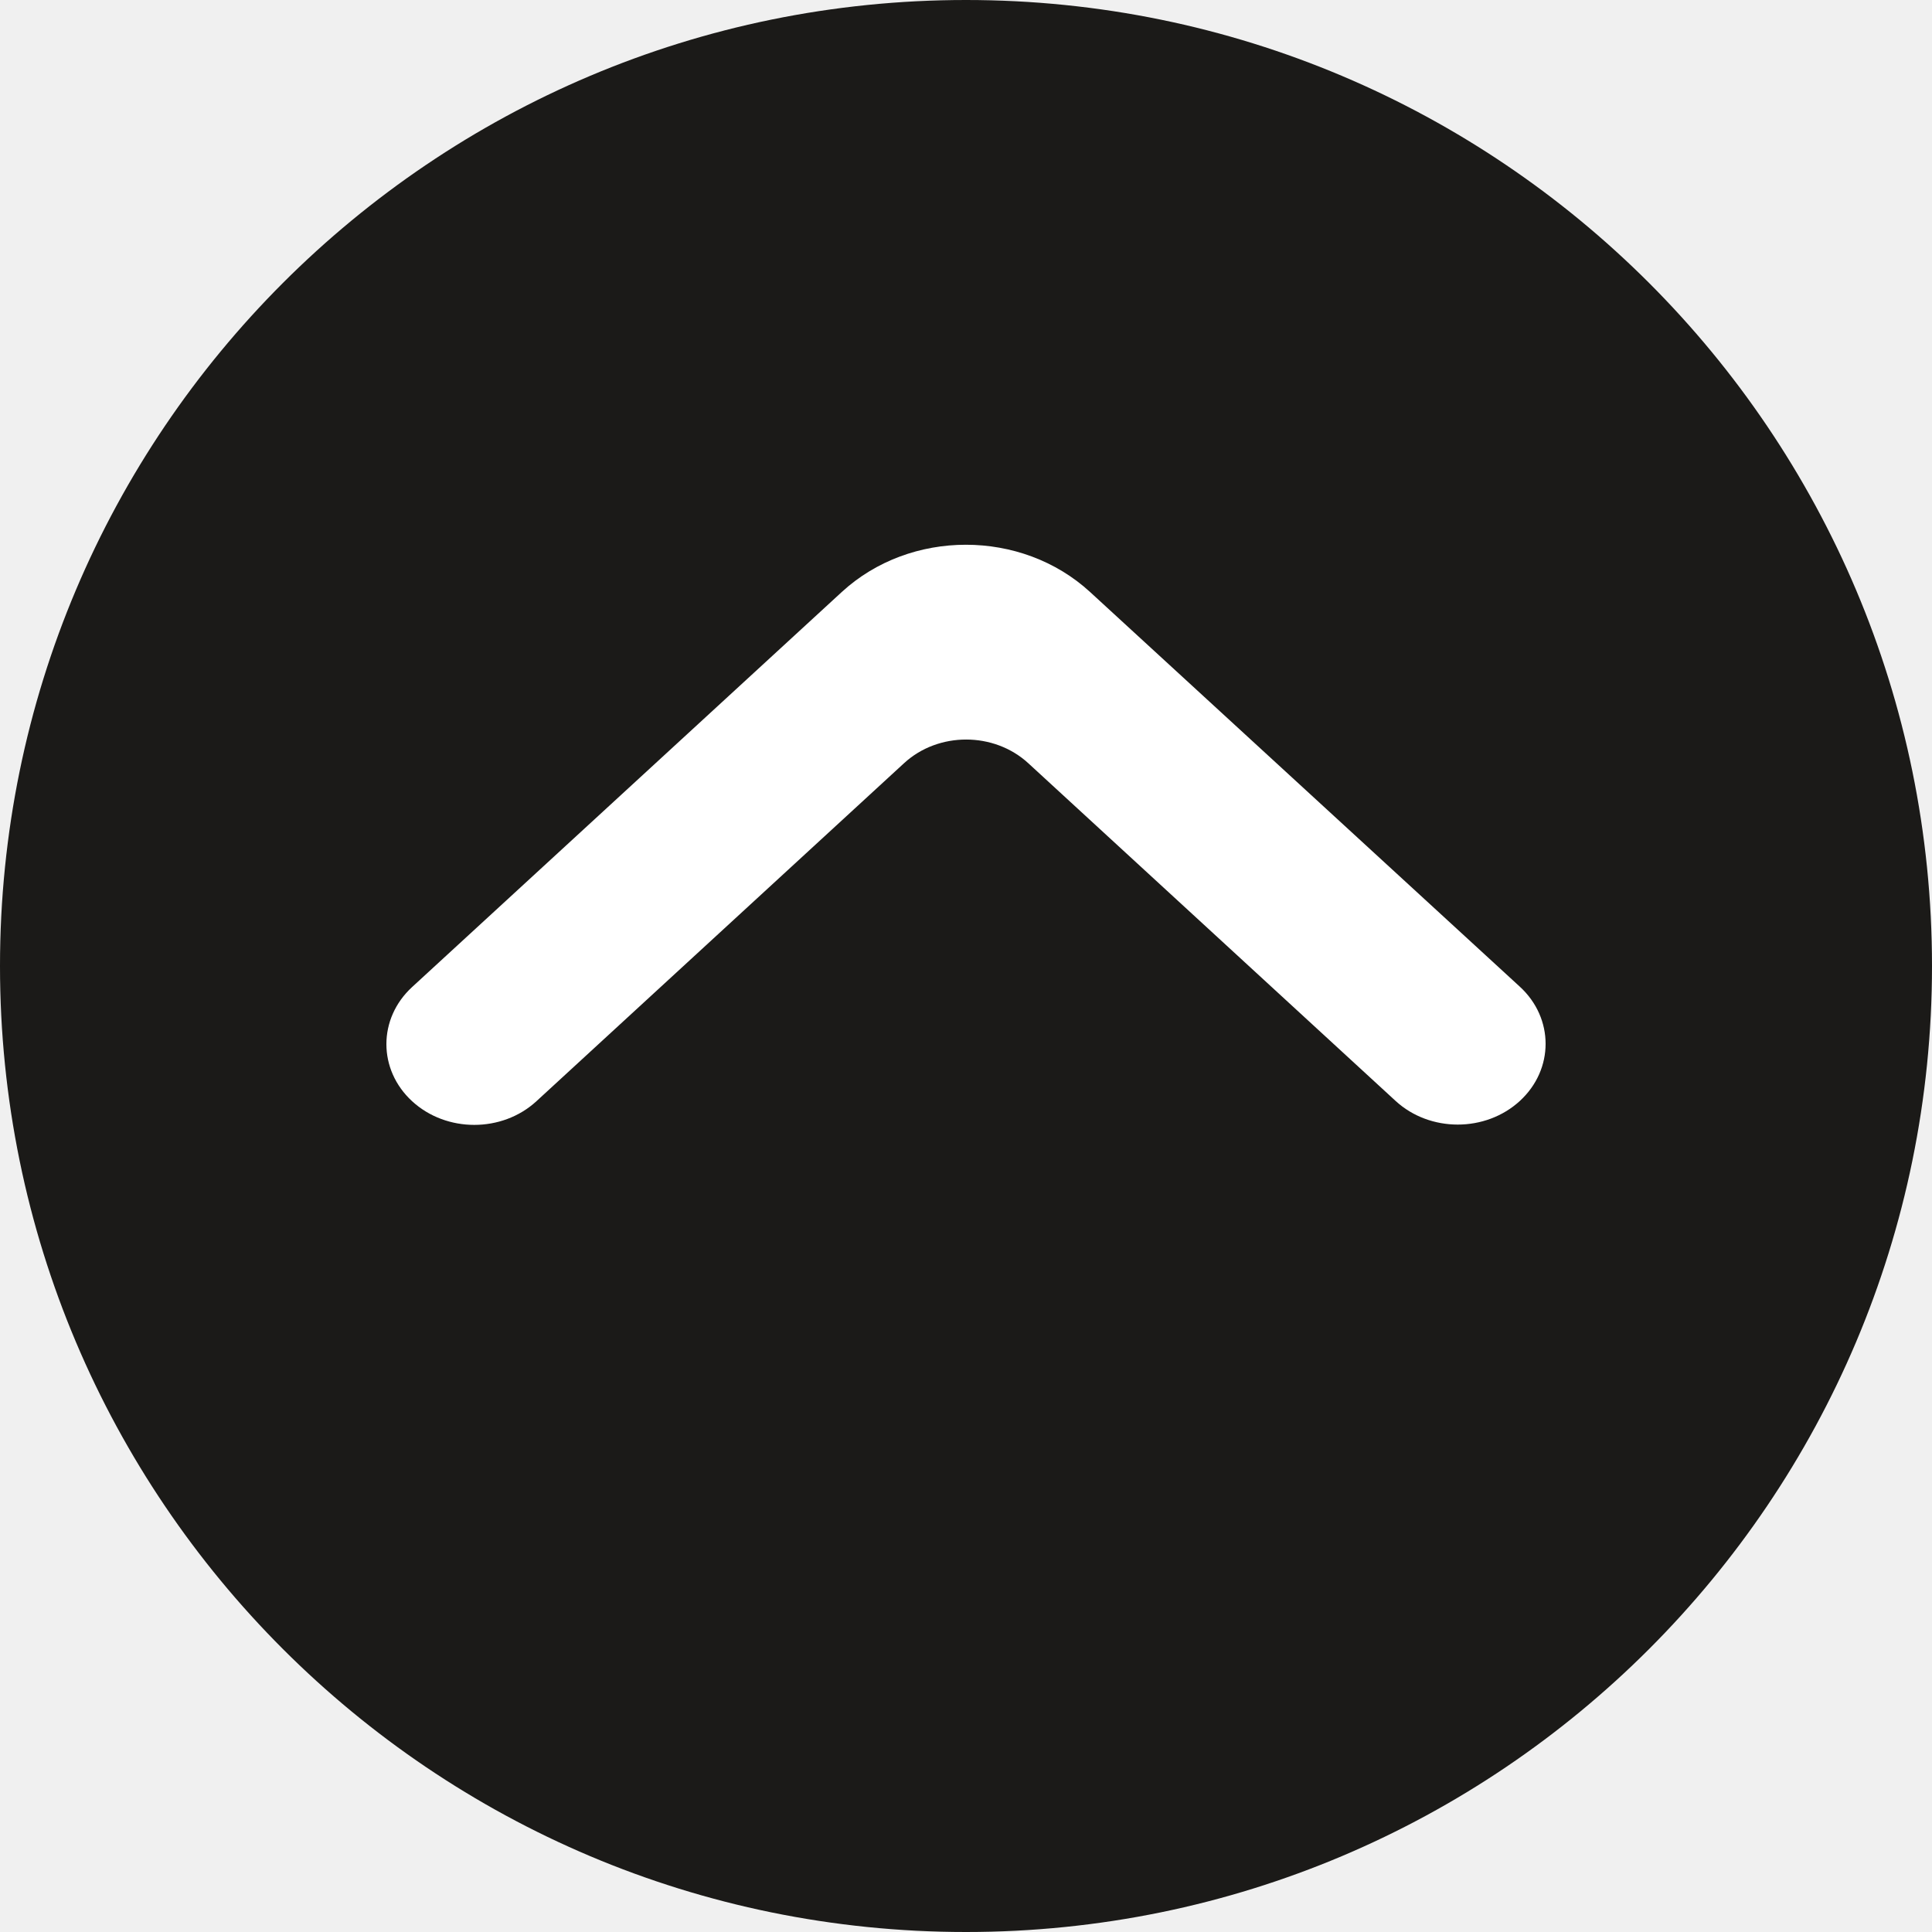
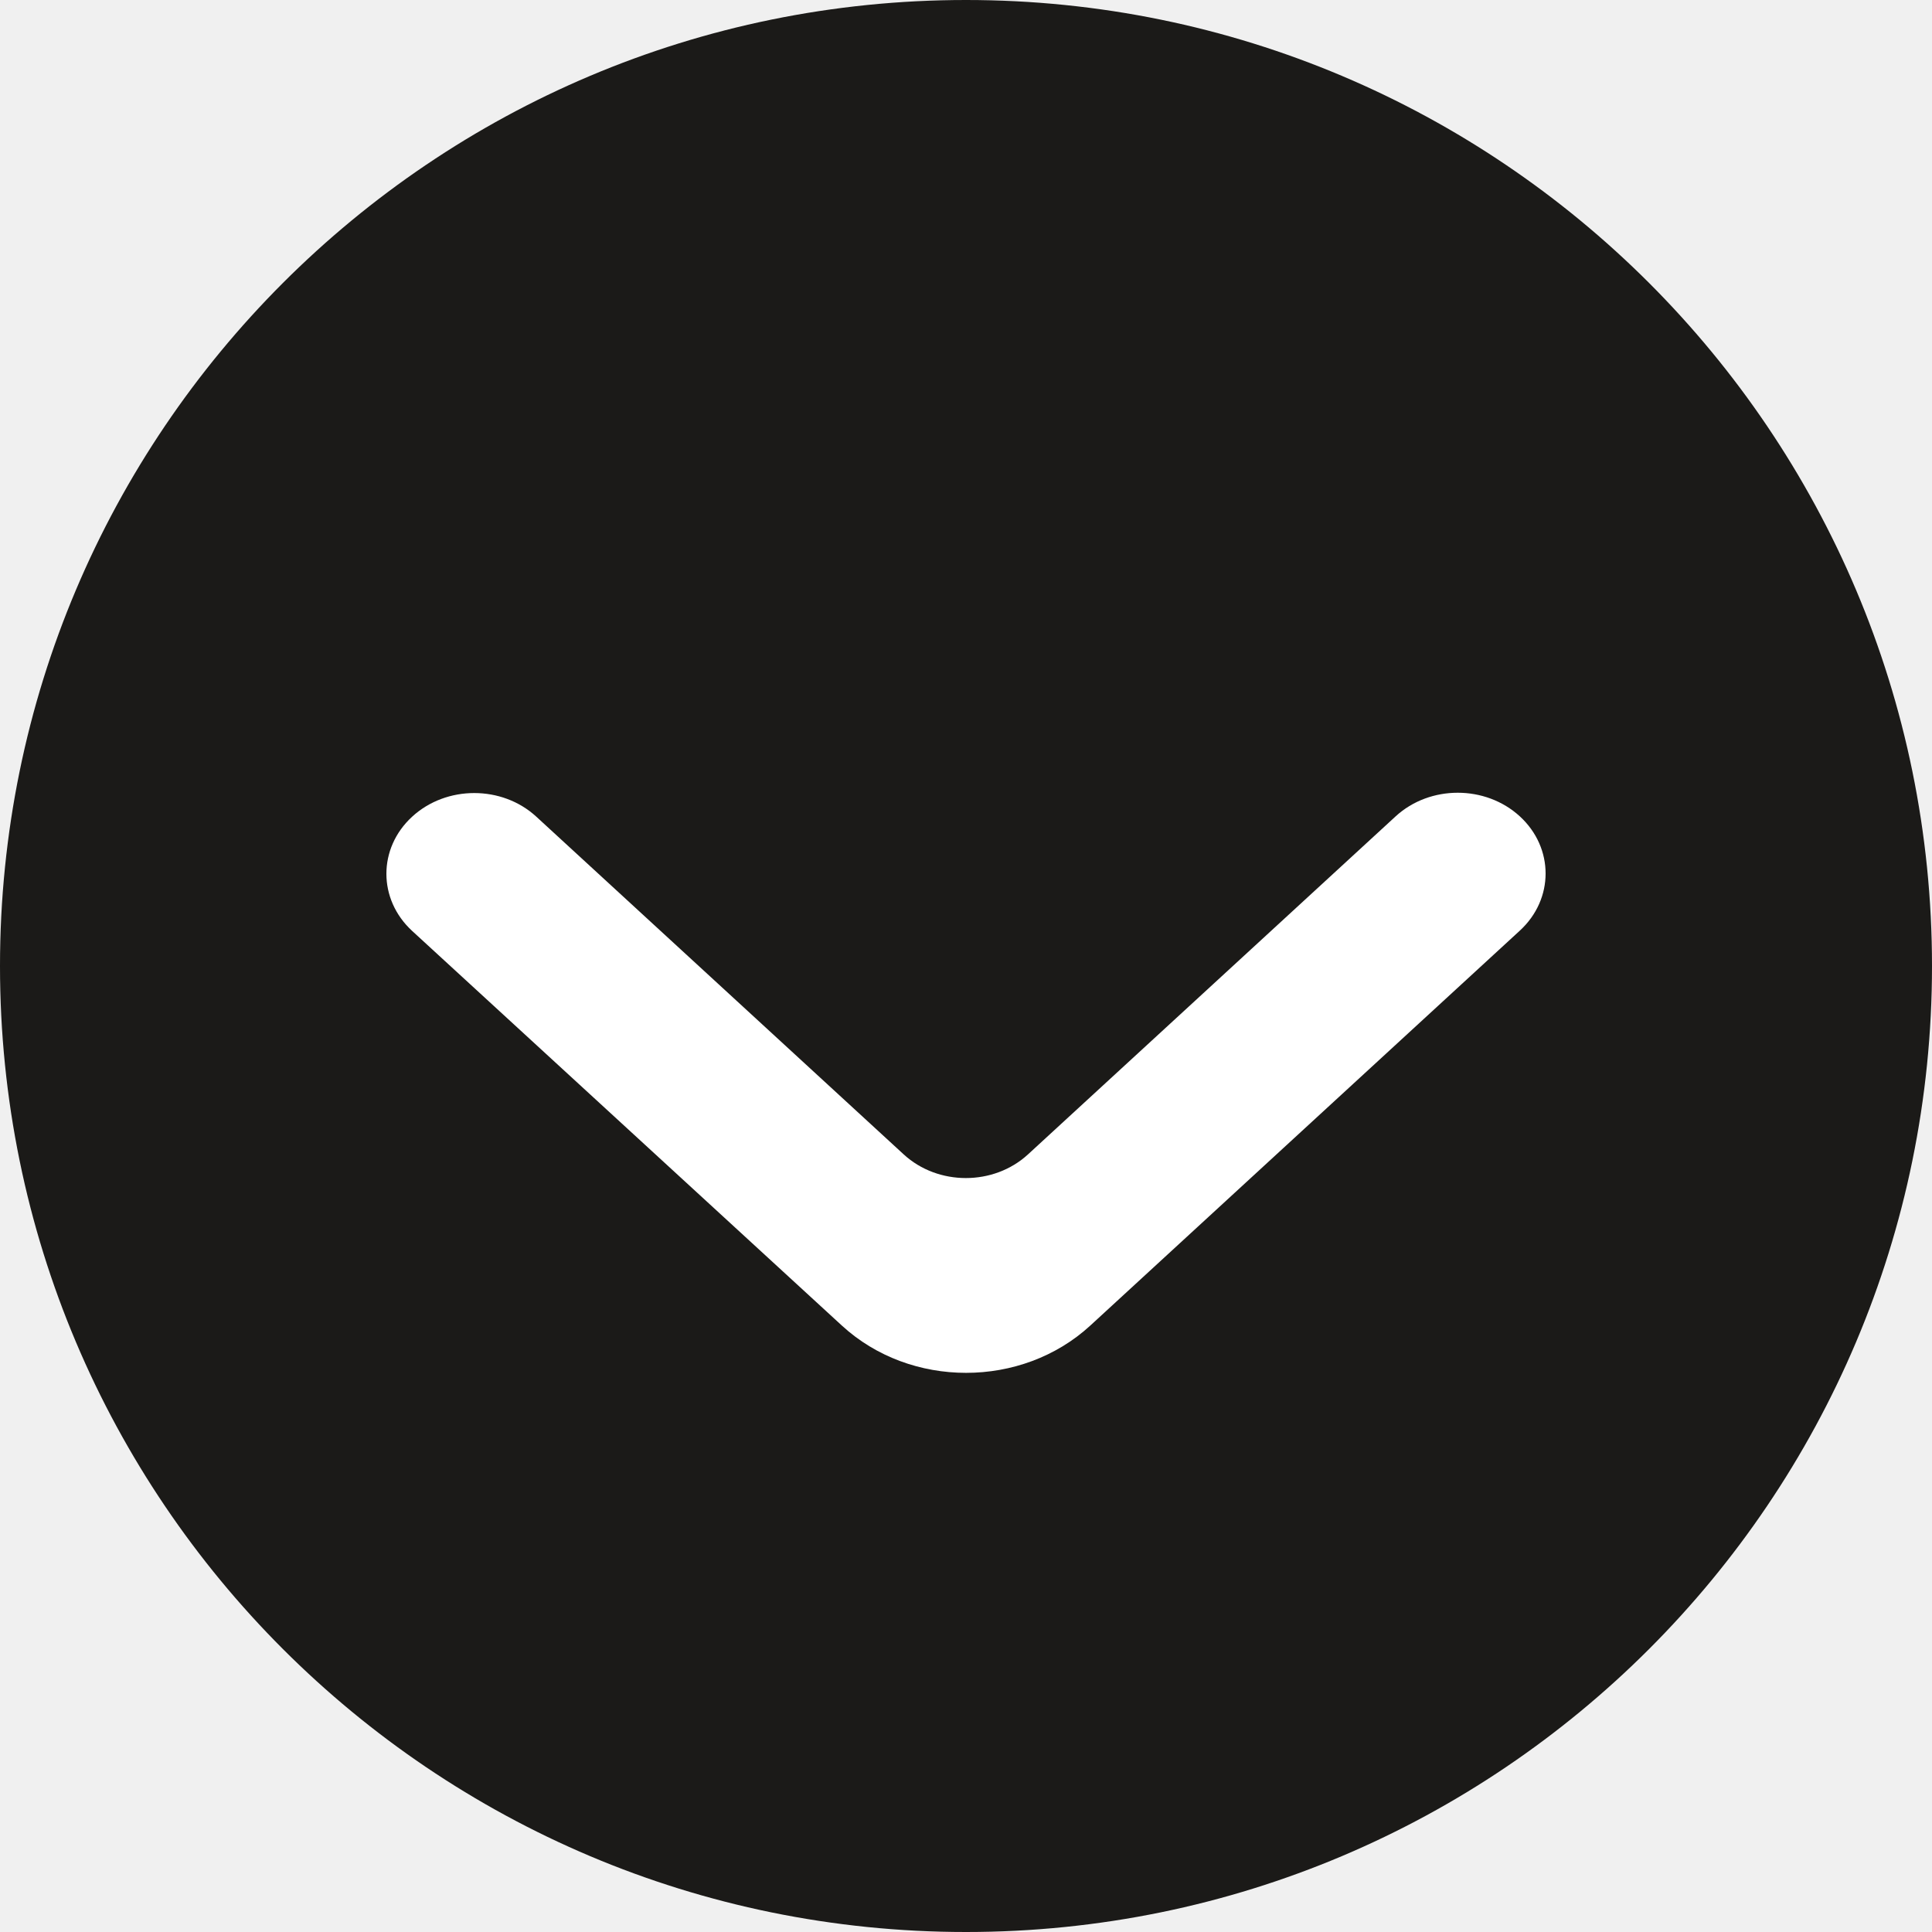
<svg xmlns="http://www.w3.org/2000/svg" width="25" height="25" viewBox="0 0 25 25" fill="none">
-   <circle cx="12.5" cy="12.5" r="12.5" transform="rotate(-180 12.5 12.5)" fill="#1B1A18" />
-   <path d="M19.667 14.246C20.111 13.838 20.111 13.176 19.667 12.768L14.106 7.661C13.218 6.845 11.779 6.845 10.892 7.661L5.333 12.772C4.889 13.18 4.889 13.842 5.333 14.25C5.777 14.658 6.497 14.658 6.941 14.25L11.698 9.876C12.142 9.467 12.862 9.468 13.306 9.876L18.059 14.246C18.503 14.654 19.223 14.654 19.667 14.246Z" fill="white" />
+   <circle cx="12.5" cy="12.5" r="12.5" fill="#1B1A18" />
+   <path d="M5.333 10.568C4.889 10.976 4.889 11.637 5.333 12.046L10.894 17.153C11.782 17.969 13.221 17.968 14.108 17.153L19.667 12.042C20.111 11.634 20.111 10.972 19.667 10.564C19.223 10.156 18.503 10.156 18.059 10.564L13.302 14.938C12.858 15.346 12.138 15.346 11.694 14.938L6.94 10.568C6.497 10.16 5.777 10.16 5.333 10.568Z" fill="white" />
</svg>
